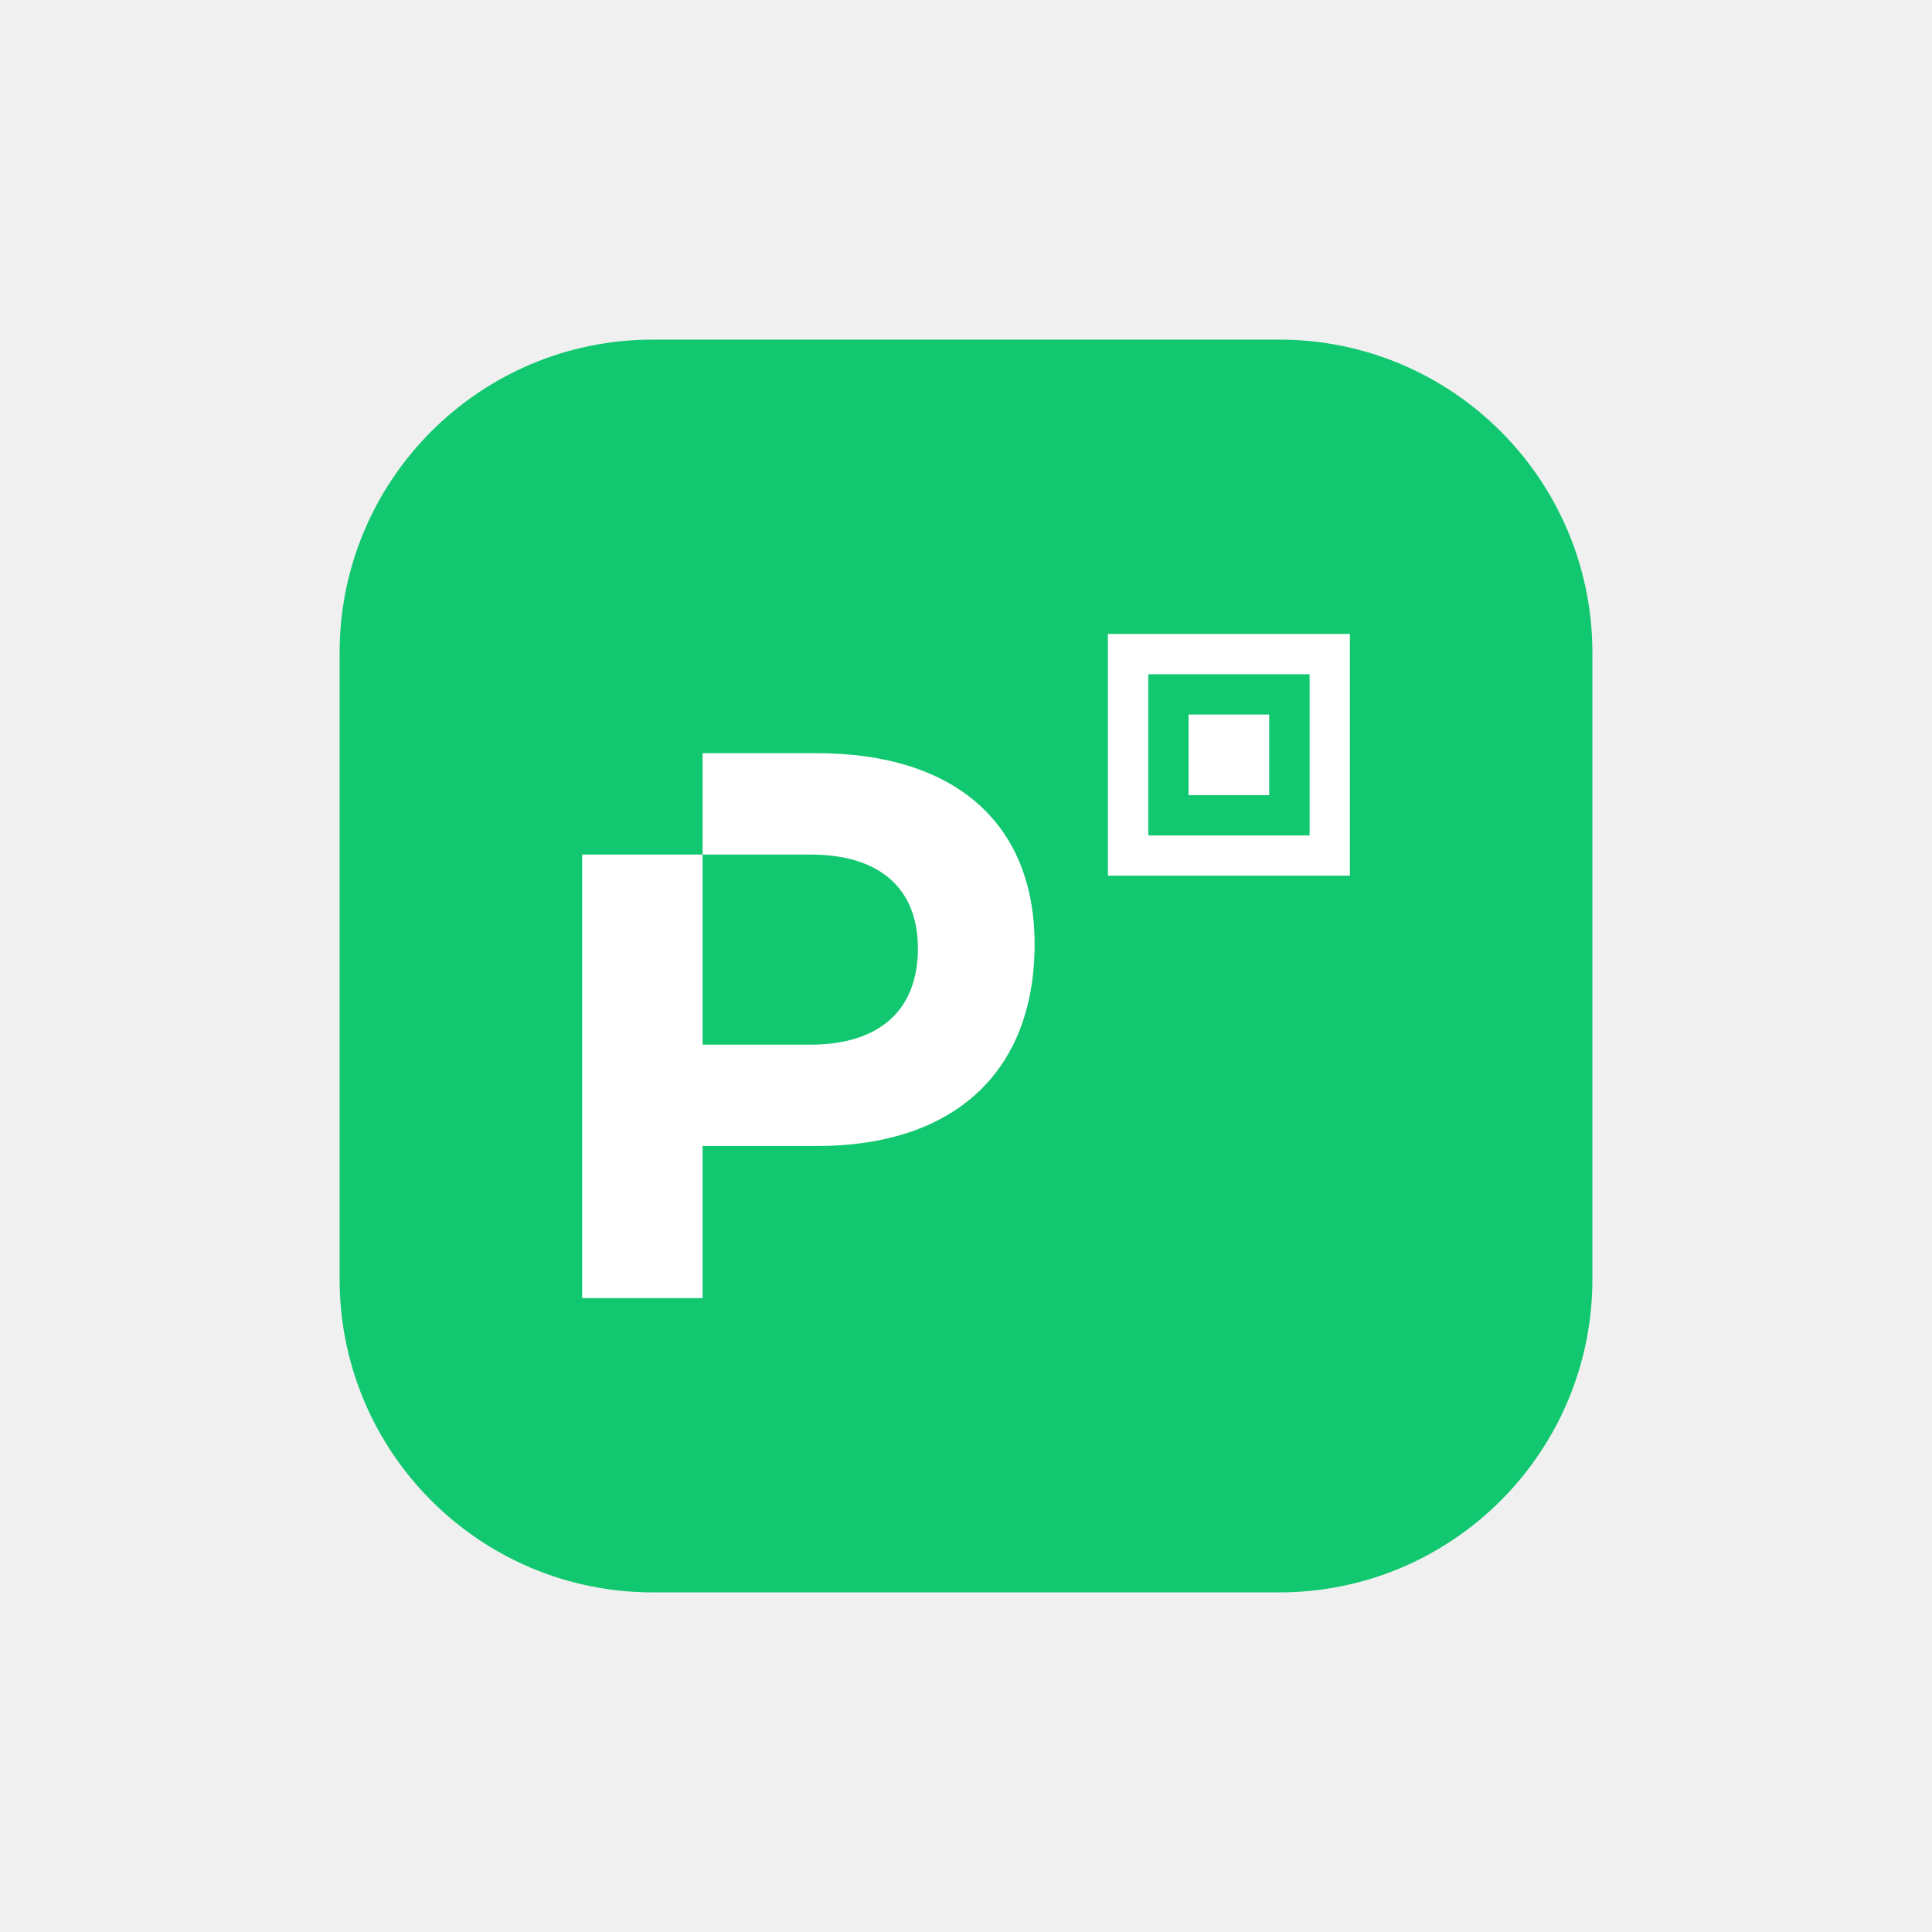
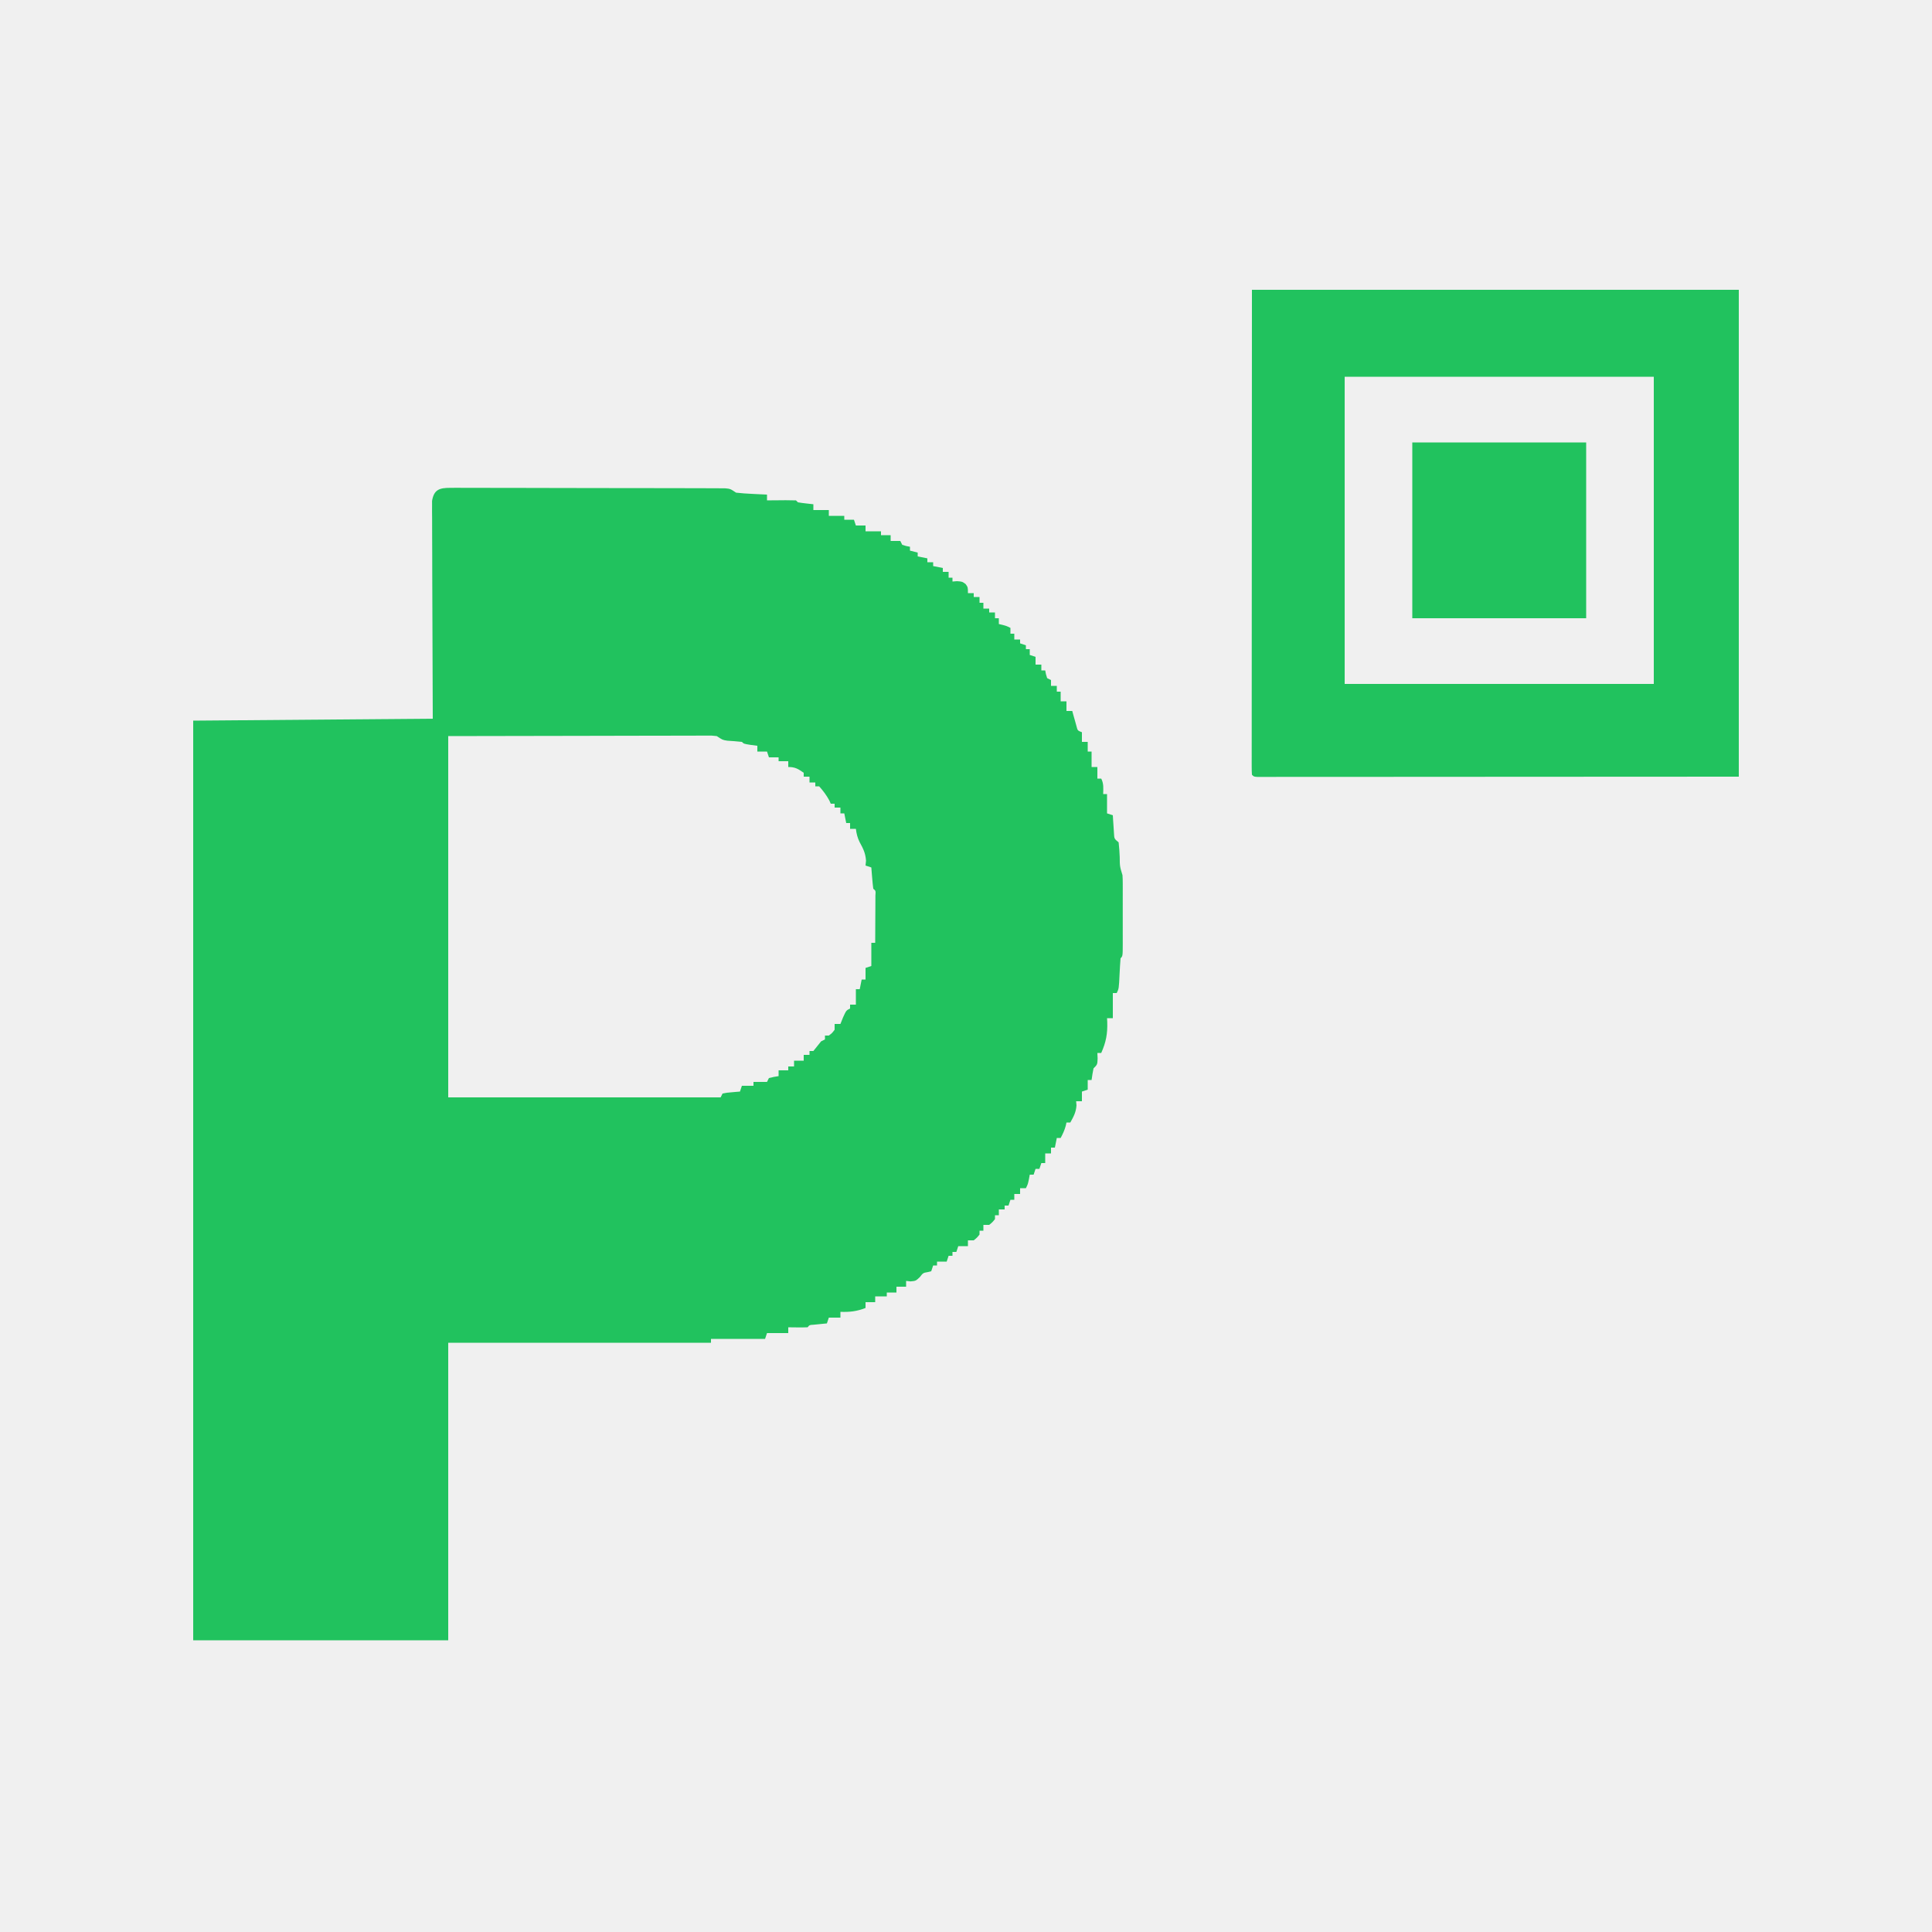
- <svg xmlns="http://www.w3.org/2000/svg" width="512" height="512" fill="none">
-   <path fill="#11C76F" d="M90 173.001C90 127.161 127.161 90 173.001 90h165.998C384.839 90 422 127.161 422 173.001v165.998c0 45.84-37.161 83.001-83.001 83.001H173.001C127.161 422 90 384.839 90 338.999z" />
-   <path fill="#fff" fill-rule="evenodd" d="M216.452 199.601h-30.255v26.865h28.605c18.143 0 28.45 8.807 28.45 24.877 0 16.482-10.307 25.496-28.45 25.496h-28.605v-50.373h-31.928v117.538h31.928v-40.296h30.255c36.699 0 57.728-19.913 57.728-53.496 0-31.933-21.029-50.611-57.728-50.611m77.157 32.471h64.122v-64.076h-64.122zm10.699-10.676h42.751V178.68h-42.751zm32.04-10.676h-21.375v-21.36h21.375z" clip-rule="evenodd" />
+ <svg xmlns="http://www.w3.org/2000/svg" version="1.1" width="1000" height="1000">
+   <path d="M0 0 C1.905 -0.013 1.905 -0.013 3.849 -0.025 C5.26 -0.014 6.671 -0.003 8.081 0.009 C9.564 0.006 11.048 0.003 12.531 -0.003 C16.562 -0.013 20.593 0.003 24.624 0.023 C28.838 0.041 33.053 0.037 37.268 0.036 C44.346 0.038 51.424 0.056 58.503 0.083 C66.691 0.114 74.879 0.125 83.067 0.123 C90.938 0.122 98.809 0.132 106.68 0.149 C110.032 0.156 113.384 0.16 116.737 0.161 C120.683 0.163 124.629 0.175 128.576 0.195 C130.026 0.201 131.476 0.203 132.926 0.202 C134.902 0.201 136.878 0.214 138.854 0.227 C139.961 0.23 141.067 0.234 142.208 0.237 C144.927 0.494 144.927 0.494 147.927 2.494 C150.681 2.795 153.353 3.004 156.114 3.119 C156.864 3.158 157.614 3.197 158.386 3.237 C160.232 3.331 162.08 3.414 163.927 3.494 C163.927 4.484 163.927 5.474 163.927 6.494 C165.534 6.477 165.534 6.477 167.173 6.459 C168.57 6.45 169.967 6.441 171.364 6.432 C172.071 6.424 172.778 6.415 173.507 6.407 C175.314 6.398 177.121 6.442 178.927 6.494 C179.257 6.824 179.587 7.154 179.927 7.494 C181.274 7.725 182.631 7.906 183.989 8.057 C185.289 8.201 186.588 8.346 187.927 8.494 C187.927 9.484 187.927 10.474 187.927 11.494 C190.567 11.494 193.207 11.494 195.927 11.494 C195.927 12.484 195.927 13.474 195.927 14.494 C198.567 14.494 201.207 14.494 203.927 14.494 C203.927 15.154 203.927 15.814 203.927 16.494 C205.577 16.494 207.227 16.494 208.927 16.494 C209.257 17.484 209.587 18.474 209.927 19.494 C211.577 19.494 213.227 19.494 214.927 19.494 C214.927 20.484 214.927 21.474 214.927 22.494 C217.567 22.494 220.207 22.494 222.927 22.494 C222.927 23.154 222.927 23.814 222.927 24.494 C224.577 24.494 226.227 24.494 227.927 24.494 C227.927 25.484 227.927 26.474 227.927 27.494 C229.577 27.494 231.227 27.494 232.927 27.494 C233.257 28.154 233.587 28.814 233.927 29.494 C235.952 30.147 235.952 30.147 237.927 30.494 C237.927 31.154 237.927 31.814 237.927 32.494 C239.247 32.824 240.567 33.154 241.927 33.494 C241.927 34.154 241.927 34.814 241.927 35.494 C243.577 35.824 245.227 36.154 246.927 36.494 C246.927 37.154 246.927 37.814 246.927 38.494 C247.917 38.494 248.907 38.494 249.927 38.494 C249.927 39.154 249.927 39.814 249.927 40.494 C251.577 40.824 253.227 41.154 254.927 41.494 C254.927 42.154 254.927 42.814 254.927 43.494 C255.917 43.494 256.907 43.494 257.927 43.494 C257.927 44.484 257.927 45.474 257.927 46.494 C258.587 46.494 259.247 46.494 259.927 46.494 C259.927 47.154 259.927 47.814 259.927 48.494 C260.69 48.433 261.453 48.371 262.239 48.307 C264.927 48.494 264.927 48.494 266.739 49.807 C267.927 51.494 267.927 51.494 267.927 54.494 C268.917 54.494 269.907 54.494 270.927 54.494 C270.927 55.154 270.927 55.814 270.927 56.494 C271.917 56.494 272.907 56.494 273.927 56.494 C273.927 57.484 273.927 58.474 273.927 59.494 C274.587 59.494 275.247 59.494 275.927 59.494 C275.927 60.484 275.927 61.474 275.927 62.494 C276.917 62.494 277.907 62.494 278.927 62.494 C278.927 63.154 278.927 63.814 278.927 64.494 C279.917 64.494 280.907 64.494 281.927 64.494 C281.927 65.484 281.927 66.474 281.927 67.494 C282.587 67.494 283.247 67.494 283.927 67.494 C283.927 68.484 283.927 69.474 283.927 70.494 C284.546 70.639 285.164 70.783 285.802 70.932 C287.927 71.494 287.927 71.494 289.927 72.494 C289.927 73.484 289.927 74.474 289.927 75.494 C290.587 75.494 291.247 75.494 291.927 75.494 C291.927 76.484 291.927 77.474 291.927 78.494 C292.917 78.494 293.907 78.494 294.927 78.494 C294.927 79.154 294.927 79.814 294.927 80.494 C295.917 80.824 296.907 81.154 297.927 81.494 C297.927 82.154 297.927 82.814 297.927 83.494 C298.587 83.494 299.247 83.494 299.927 83.494 C299.927 84.484 299.927 85.474 299.927 86.494 C300.917 86.824 301.907 87.154 302.927 87.494 C302.927 88.814 302.927 90.134 302.927 91.494 C303.917 91.494 304.907 91.494 305.927 91.494 C305.927 92.484 305.927 93.474 305.927 94.494 C306.587 94.494 307.247 94.494 307.927 94.494 C308.051 95.134 308.174 95.773 308.302 96.432 C308.611 97.453 308.611 97.453 308.927 98.494 C309.587 98.824 310.247 99.154 310.927 99.494 C310.927 100.484 310.927 101.474 310.927 102.494 C311.917 102.494 312.907 102.494 313.927 102.494 C313.927 103.484 313.927 104.474 313.927 105.494 C314.587 105.494 315.247 105.494 315.927 105.494 C315.927 107.144 315.927 108.794 315.927 110.494 C316.917 110.494 317.907 110.494 318.927 110.494 C318.927 112.144 318.927 113.794 318.927 115.494 C319.917 115.494 320.907 115.494 321.927 115.494 C322.12 116.205 322.314 116.915 322.513 117.647 C322.773 118.566 323.034 119.485 323.302 120.432 C323.557 121.348 323.812 122.265 324.075 123.209 C324.693 125.662 324.693 125.662 326.927 126.494 C326.927 128.144 326.927 129.794 326.927 131.494 C327.917 131.494 328.907 131.494 329.927 131.494 C329.927 133.144 329.927 134.794 329.927 136.494 C330.587 136.494 331.247 136.494 331.927 136.494 C331.927 139.134 331.927 141.774 331.927 144.494 C332.917 144.494 333.907 144.494 334.927 144.494 C334.927 146.474 334.927 148.454 334.927 150.494 C335.587 150.494 336.247 150.494 336.927 150.494 C338.281 153.203 337.992 155.504 337.927 158.494 C338.587 158.494 339.247 158.494 339.927 158.494 C339.927 161.794 339.927 165.094 339.927 168.494 C340.917 168.824 341.907 169.154 342.927 169.494 C342.976 170.338 343.025 171.181 343.075 172.049 C343.187 173.693 343.187 173.693 343.302 175.369 C343.371 176.46 343.441 177.551 343.513 178.674 C343.659 181.625 343.659 181.625 345.927 183.494 C346.208 186.02 346.392 188.462 346.489 190.994 C346.529 195.894 346.529 195.894 347.927 200.494 C348.021 201.847 348.055 203.205 348.056 204.561 C348.059 205.399 348.063 206.236 348.066 207.099 C348.063 208.457 348.063 208.457 348.06 209.842 C348.061 211.233 348.061 211.233 348.063 212.651 C348.063 214.612 348.061 216.574 348.057 218.535 C348.052 221.548 348.057 224.561 348.064 227.575 C348.063 229.476 348.062 231.378 348.06 233.28 C348.062 234.187 348.064 235.094 348.066 236.029 C348.042 242.38 348.042 242.38 346.927 243.494 C346.716 246.144 346.551 248.778 346.427 251.432 C346.061 259.226 346.061 259.226 344.927 261.494 C344.267 261.494 343.607 261.494 342.927 261.494 C342.927 265.784 342.927 270.074 342.927 274.494 C341.937 274.494 340.947 274.494 339.927 274.494 C339.962 275.124 339.996 275.753 340.032 276.401 C340.227 282.554 339.427 286.87 336.927 292.494 C336.267 292.494 335.607 292.494 334.927 292.494 C334.968 293.443 335.009 294.392 335.052 295.369 C334.927 298.494 334.927 298.494 332.927 300.494 C332.529 302.483 332.189 304.484 331.927 306.494 C331.267 306.494 330.607 306.494 329.927 306.494 C329.927 308.144 329.927 309.794 329.927 311.494 C328.937 311.824 327.947 312.154 326.927 312.494 C326.927 314.144 326.927 315.794 326.927 317.494 C325.937 317.494 324.947 317.494 323.927 317.494 C323.989 318.196 324.051 318.897 324.114 319.619 C323.884 323.147 322.635 325.434 320.927 328.494 C320.267 328.494 319.607 328.494 318.927 328.494 C318.803 329.072 318.679 329.649 318.552 330.244 C317.92 332.518 317.038 334.42 315.927 336.494 C315.267 336.494 314.607 336.494 313.927 336.494 C313.597 338.144 313.267 339.794 312.927 341.494 C312.267 341.494 311.607 341.494 310.927 341.494 C310.927 342.484 310.927 343.474 310.927 344.494 C309.937 344.494 308.947 344.494 307.927 344.494 C307.927 346.144 307.927 347.794 307.927 349.494 C307.267 349.494 306.607 349.494 305.927 349.494 C305.597 350.484 305.267 351.474 304.927 352.494 C304.267 352.494 303.607 352.494 302.927 352.494 C302.597 353.484 302.267 354.474 301.927 355.494 C301.267 355.494 300.607 355.494 299.927 355.494 C299.783 356.278 299.638 357.062 299.489 357.869 C298.927 360.494 298.927 360.494 297.927 362.494 C296.937 362.494 295.947 362.494 294.927 362.494 C294.927 363.484 294.927 364.474 294.927 365.494 C293.937 365.494 292.947 365.494 291.927 365.494 C291.927 366.484 291.927 367.474 291.927 368.494 C291.267 368.494 290.607 368.494 289.927 368.494 C289.597 369.484 289.267 370.474 288.927 371.494 C288.267 371.494 287.607 371.494 286.927 371.494 C286.927 372.154 286.927 372.814 286.927 373.494 C285.937 373.494 284.947 373.494 283.927 373.494 C283.927 374.484 283.927 375.474 283.927 376.494 C283.267 376.494 282.607 376.494 281.927 376.494 C281.927 377.154 281.927 377.814 281.927 378.494 C280.614 380.119 280.614 380.119 278.927 381.494 C277.937 381.494 276.947 381.494 275.927 381.494 C275.927 382.484 275.927 383.474 275.927 384.494 C275.267 384.494 274.607 384.494 273.927 384.494 C273.927 385.154 273.927 385.814 273.927 386.494 C272.614 388.119 272.614 388.119 270.927 389.494 C269.937 389.494 268.947 389.494 267.927 389.494 C267.927 390.484 267.927 391.474 267.927 392.494 C266.277 392.494 264.627 392.494 262.927 392.494 C262.597 393.484 262.267 394.474 261.927 395.494 C261.267 395.494 260.607 395.494 259.927 395.494 C259.927 396.154 259.927 396.814 259.927 397.494 C259.267 397.494 258.607 397.494 257.927 397.494 C257.597 398.484 257.267 399.474 256.927 400.494 C255.277 400.494 253.627 400.494 251.927 400.494 C251.927 401.154 251.927 401.814 251.927 402.494 C251.267 402.494 250.607 402.494 249.927 402.494 C249.597 403.484 249.267 404.474 248.927 405.494 C248.329 405.639 247.731 405.783 247.114 405.932 C244.728 406.338 244.728 406.338 242.989 408.557 C240.927 410.494 240.927 410.494 238.177 410.744 C237.434 410.662 236.692 410.579 235.927 410.494 C235.927 411.484 235.927 412.474 235.927 413.494 C234.277 413.494 232.627 413.494 230.927 413.494 C230.927 414.484 230.927 415.474 230.927 416.494 C229.277 416.494 227.627 416.494 225.927 416.494 C225.927 417.154 225.927 417.814 225.927 418.494 C223.947 418.494 221.967 418.494 219.927 418.494 C219.927 419.484 219.927 420.474 219.927 421.494 C218.277 421.494 216.627 421.494 214.927 421.494 C214.927 422.484 214.927 423.474 214.927 424.494 C210.423 426.252 206.75 426.687 201.927 426.494 C201.927 427.484 201.927 428.474 201.927 429.494 C199.947 429.494 197.967 429.494 195.927 429.494 C195.597 430.484 195.267 431.474 194.927 432.494 C194.289 432.555 193.651 432.616 192.993 432.678 C191.754 432.804 191.754 432.804 190.489 432.932 C189.666 433.013 188.842 433.094 187.993 433.178 C185.94 433.284 185.94 433.284 184.927 434.494 C183.241 434.567 181.552 434.578 179.864 434.557 C178.945 434.548 178.026 434.539 177.079 434.53 C176.369 434.518 175.659 434.506 174.927 434.494 C174.927 435.484 174.927 436.474 174.927 437.494 C171.297 437.494 167.667 437.494 163.927 437.494 C163.597 438.484 163.267 439.474 162.927 440.494 C153.687 440.494 144.447 440.494 134.927 440.494 C134.927 441.154 134.927 441.814 134.927 442.494 C90.047 442.494 45.167 442.494 -1.073 442.494 C-1.073 493.314 -1.073 544.134 -1.073 596.494 C-44.633 596.494 -88.193 596.494 -133.073 596.494 C-133.073 439.414 -133.073 282.334 -133.073 120.494 C-71.693 119.999 -71.693 119.999 -9.073 119.494 C-9.192 81.828 -9.192 81.828 -9.343 44.161 C-9.357 36.88 -9.357 36.88 -9.359 33.472 C-9.364 31.089 -9.375 28.707 -9.39 26.325 C-9.412 22.718 -9.415 19.112 -9.414 15.505 C-9.424 14.442 -9.435 13.379 -9.446 12.284 C-9.442 11.313 -9.438 10.342 -9.434 9.341 C-9.437 8.497 -9.439 7.653 -9.442 6.783 C-8.49 0.88 -5.564 -0.005 0 0 Z M-1.073 128.494 C-1.073 190.204 -1.073 251.914 -1.073 315.494 C45.457 315.494 91.987 315.494 139.927 315.494 C140.257 314.834 140.587 314.174 140.927 313.494 C142.993 313.08 142.993 313.08 145.489 312.869 C146.729 312.757 146.729 312.757 147.993 312.643 C148.631 312.594 149.269 312.545 149.927 312.494 C150.257 311.504 150.587 310.514 150.927 309.494 C152.907 309.494 154.887 309.494 156.927 309.494 C156.927 308.834 156.927 308.174 156.927 307.494 C159.237 307.494 161.547 307.494 163.927 307.494 C164.257 306.834 164.587 306.174 164.927 305.494 C167.489 304.869 167.489 304.869 169.927 304.494 C169.927 303.504 169.927 302.514 169.927 301.494 C171.577 301.494 173.227 301.494 174.927 301.494 C174.927 300.834 174.927 300.174 174.927 299.494 C175.917 299.494 176.907 299.494 177.927 299.494 C177.927 298.504 177.927 297.514 177.927 296.494 C179.577 296.494 181.227 296.494 182.927 296.494 C182.927 295.504 182.927 294.514 182.927 293.494 C183.917 293.494 184.907 293.494 185.927 293.494 C185.927 292.834 185.927 292.174 185.927 291.494 C186.587 291.494 187.247 291.494 187.927 291.494 C189.281 289.844 190.614 288.177 191.927 286.494 C192.587 286.164 193.247 285.834 193.927 285.494 C193.927 284.834 193.927 284.174 193.927 283.494 C194.587 283.494 195.247 283.494 195.927 283.494 C197.614 282.224 197.614 282.224 198.927 280.494 C198.927 279.504 198.927 278.514 198.927 277.494 C199.917 277.494 200.907 277.494 201.927 277.494 C202.381 276.36 202.834 275.226 203.302 274.057 C204.927 270.494 204.927 270.494 206.927 269.494 C206.927 268.834 206.927 268.174 206.927 267.494 C207.917 267.494 208.907 267.494 209.927 267.494 C209.927 264.854 209.927 262.214 209.927 259.494 C210.587 259.494 211.247 259.494 211.927 259.494 C212.257 257.844 212.587 256.194 212.927 254.494 C213.587 254.494 214.247 254.494 214.927 254.494 C214.927 252.514 214.927 250.534 214.927 248.494 C215.917 248.164 216.907 247.834 217.927 247.494 C217.927 243.534 217.927 239.574 217.927 235.494 C218.587 235.494 219.247 235.494 219.927 235.494 C219.956 231.015 219.974 226.536 219.989 222.057 C219.998 220.778 220.006 219.498 220.015 218.18 C220.018 216.965 220.021 215.75 220.025 214.498 C220.03 213.372 220.035 212.247 220.04 211.087 C220.222 208.565 220.222 208.565 218.927 207.494 C218.693 205.646 218.514 203.79 218.364 201.932 C218.281 200.92 218.197 199.908 218.11 198.866 C218.05 198.083 217.989 197.301 217.927 196.494 C216.937 196.164 215.947 195.834 214.927 195.494 C215.009 194.669 215.092 193.844 215.177 192.994 C214.895 189.042 213.742 186.817 211.884 183.397 C210.748 181.14 210.24 178.996 209.927 176.494 C208.937 176.494 207.947 176.494 206.927 176.494 C206.927 175.504 206.927 174.514 206.927 173.494 C206.267 173.494 205.607 173.494 204.927 173.494 C204.597 171.844 204.267 170.194 203.927 168.494 C203.267 168.494 202.607 168.494 201.927 168.494 C201.927 167.504 201.927 166.514 201.927 165.494 C200.937 165.494 199.947 165.494 198.927 165.494 C198.927 164.834 198.927 164.174 198.927 163.494 C198.267 163.494 197.607 163.494 196.927 163.494 C196.679 162.938 196.432 162.381 196.177 161.807 C194.698 159.07 192.992 156.818 190.927 154.494 C190.267 154.494 189.607 154.494 188.927 154.494 C188.927 153.834 188.927 153.174 188.927 152.494 C187.937 152.494 186.947 152.494 185.927 152.494 C185.927 151.504 185.927 150.514 185.927 149.494 C184.937 149.494 183.947 149.494 182.927 149.494 C182.927 148.834 182.927 148.174 182.927 147.494 C180.021 145.453 178.525 144.494 174.927 144.494 C174.927 143.504 174.927 142.514 174.927 141.494 C173.277 141.494 171.627 141.494 169.927 141.494 C169.927 140.834 169.927 140.174 169.927 139.494 C168.277 139.494 166.627 139.494 164.927 139.494 C164.597 138.504 164.267 137.514 163.927 136.494 C162.277 136.494 160.627 136.494 158.927 136.494 C158.927 135.504 158.927 134.514 158.927 133.494 C157.793 133.35 156.658 133.206 155.489 133.057 C151.927 132.494 151.927 132.494 150.927 131.494 C148.412 131.211 145.897 131.046 143.372 130.873 C140.927 130.494 140.927 130.494 137.927 128.494 C135.298 128.198 135.298 128.198 132.289 128.254 C131.118 128.251 129.947 128.248 128.74 128.246 C126.803 128.256 126.803 128.256 124.827 128.267 C123.434 128.268 122.042 128.268 120.65 128.267 C116.919 128.266 113.188 128.278 109.457 128.292 C105.957 128.303 102.457 128.304 98.957 128.305 C88.717 128.316 78.478 128.344 68.239 128.369 C33.93 128.431 33.93 128.431 -1.073 128.494 Z " fill="#21C25E" transform="translate(233.0731,252.5055)" />
+   <path d="M0 0 C83.16 0 166.32 0 252 0 C252 83.16 252 166.32 252 252 C210.606 252.021 169.211 252.041 126.562 252.062 C113.468 252.072 100.373 252.081 86.881 252.09 C70.953 252.095 70.953 252.095 63.508 252.095 C58.283 252.096 53.057 252.1 47.831 252.106 C41.179 252.113 34.527 252.114 27.875 252.113 C25.425 252.113 22.975 252.115 20.525 252.119 C17.233 252.124 13.941 252.123 10.649 252.12 C9.676 252.123 8.702 252.126 7.699 252.129 C6.384 252.126 6.384 252.126 5.043 252.123 C4.281 252.123 3.519 252.124 2.734 252.124 C1 252 1 252 0 251 C-0.096 249.655 -0.124 248.305 -0.123 246.957 C-0.125 246.08 -0.127 245.204 -0.129 244.301 C-0.126 243.327 -0.123 242.354 -0.12 241.351 C-0.121 240.327 -0.122 239.304 -0.123 238.25 C-0.125 234.782 -0.119 231.314 -0.114 227.845 C-0.113 225.332 -0.113 222.819 -0.114 220.306 C-0.114 214.236 -0.11 208.167 -0.103 202.097 C-0.096 195.08 -0.095 188.064 -0.095 181.047 C-0.089 162.51 -0.075 143.974 -0.062 125.438 C-0.042 84.043 -0.021 42.649 0 0 Z M48 45 C48 97.47 48 149.94 48 204 C100.8 204 153.6 204 208 204 C208 151.53 208 99.06 208 45 C155.2 45 102.4 45 48 45 Z " fill="#21C25E" transform="translate(648,150)" />
+   <path d="M0 0 C29.7 0 59.4 0 90 0 C90 30.03 90 60.06 90 91 C60.3 91 30.6 91 0 91 C0 60.97 0 30.94 0 0 Z " fill="#21C25E" transform="translate(731,229)" />
</svg>
